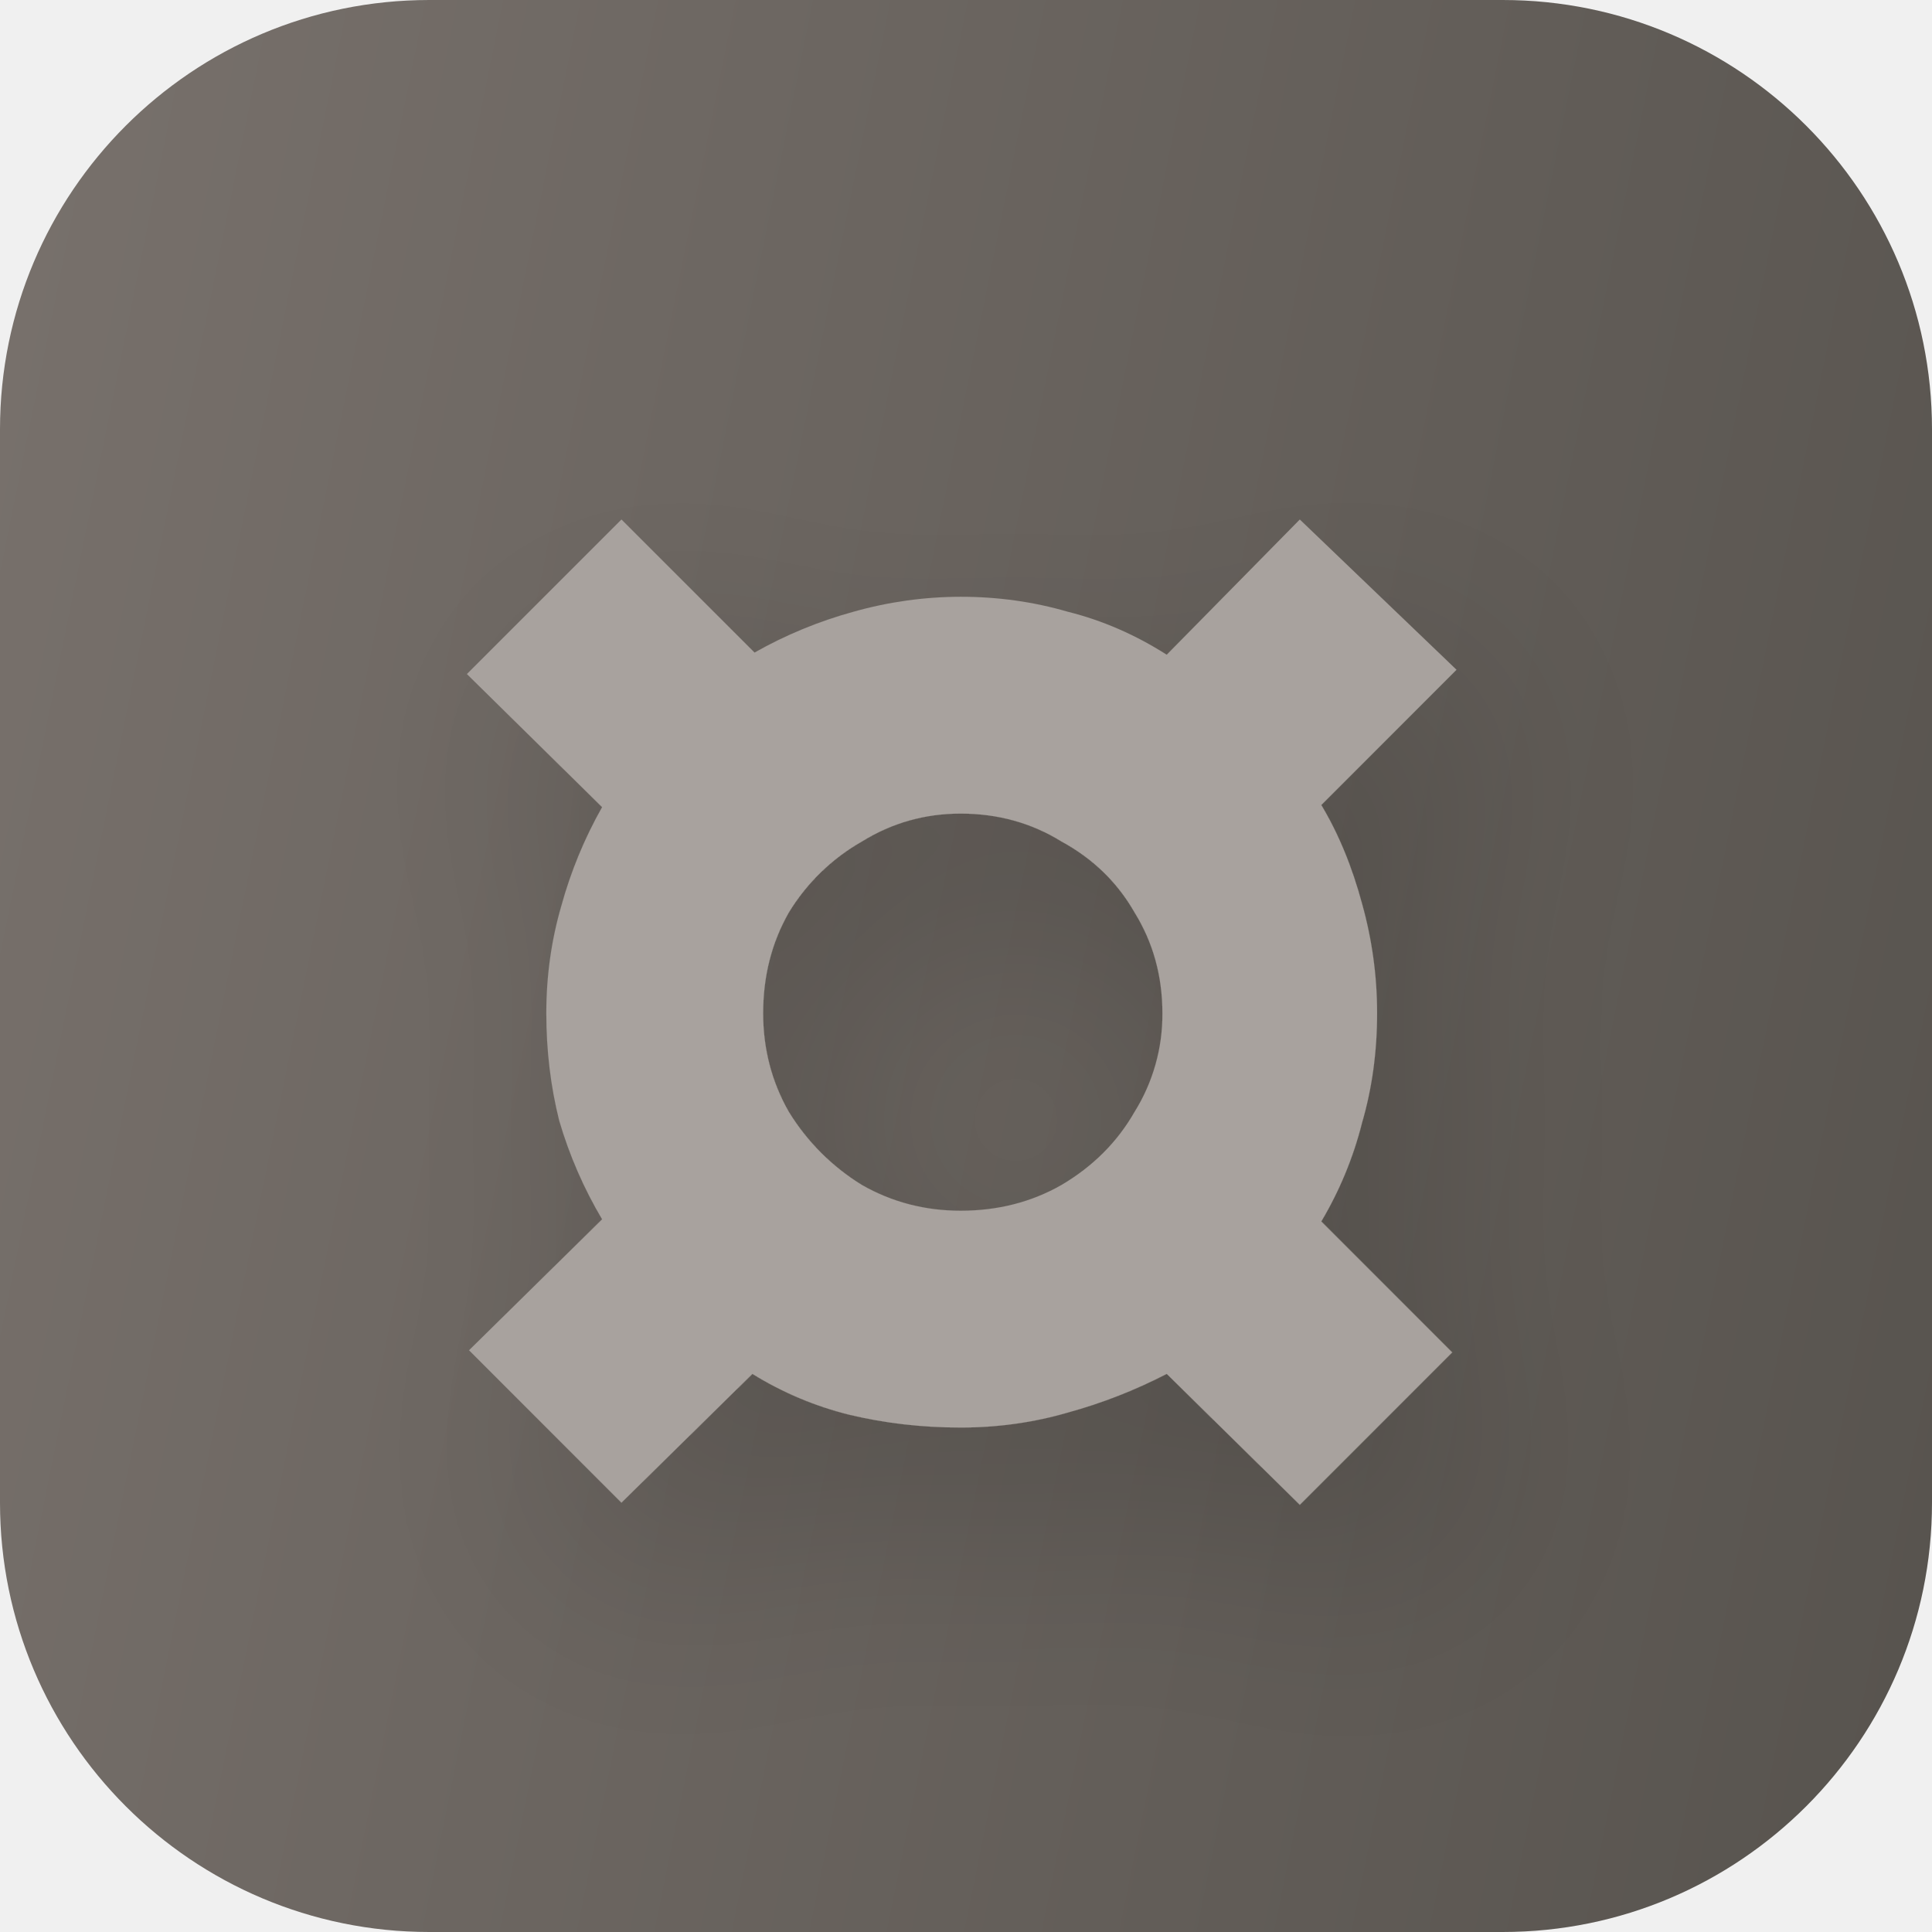
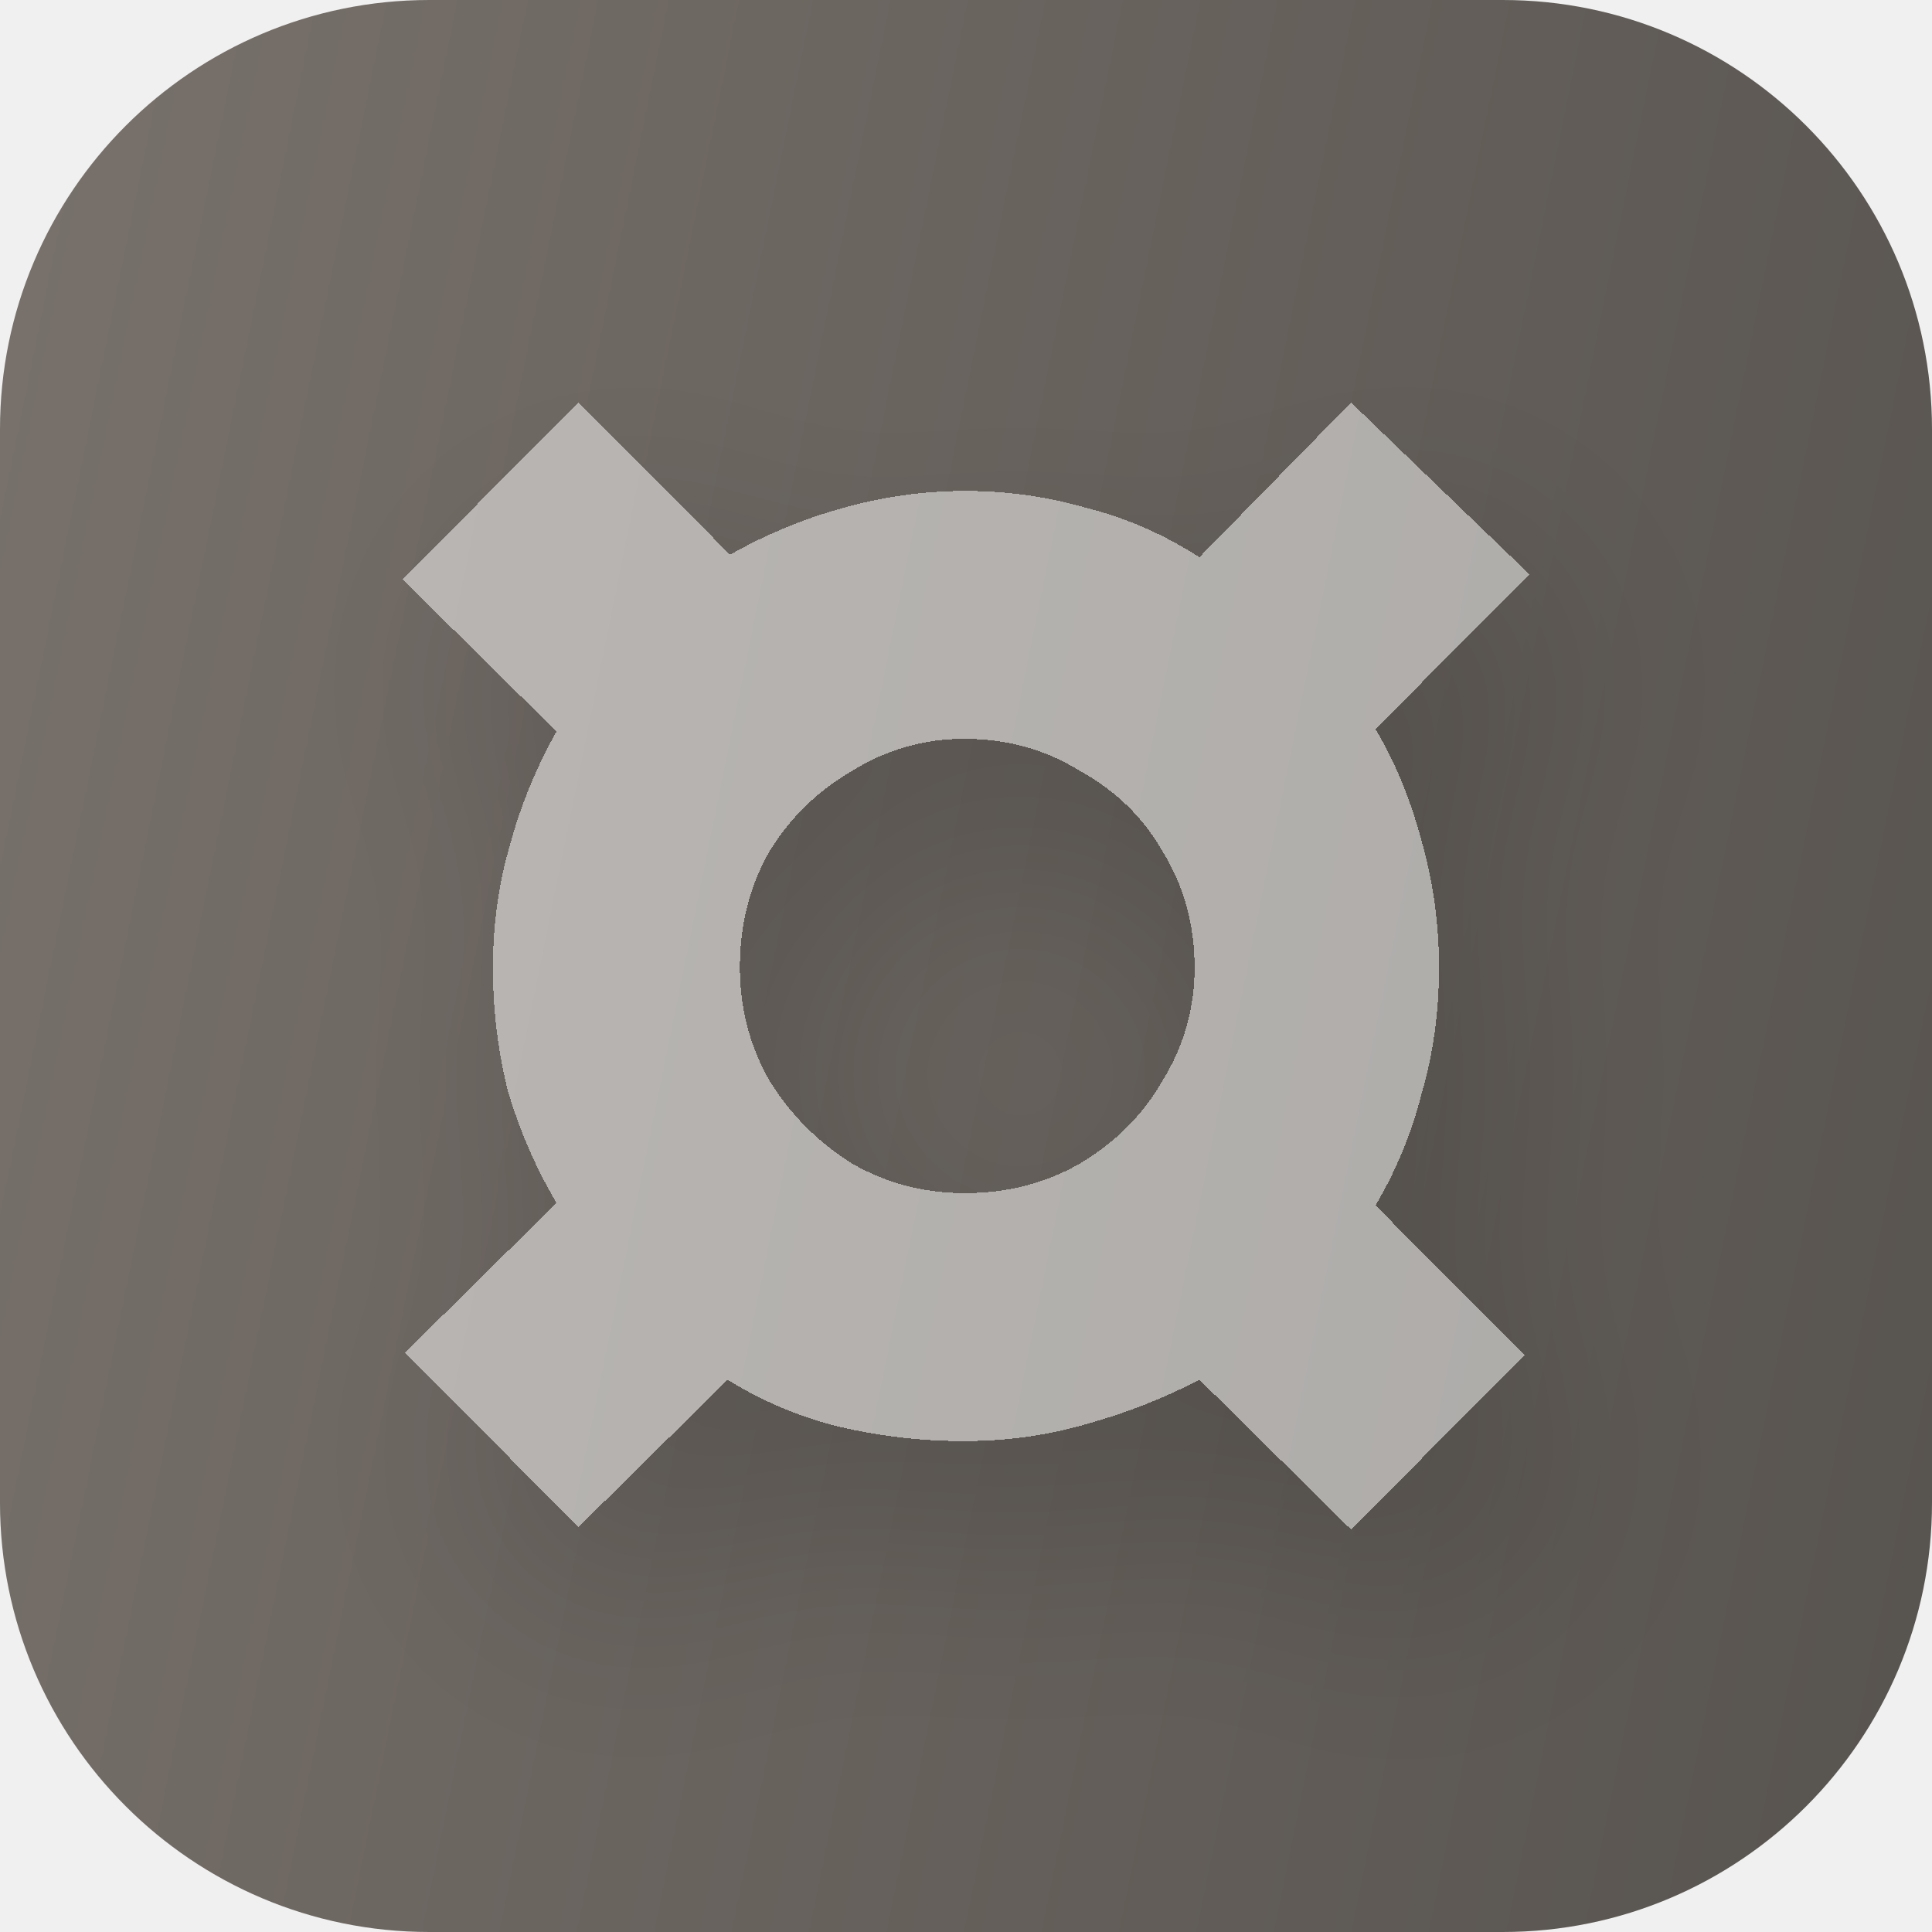
- <svg xmlns="http://www.w3.org/2000/svg" fill="none" viewBox="0 0 72 72" width="72" height="72">
+ <svg xmlns="http://www.w3.org/2000/svg" width="72" height="72" fill="none">
  <rect width="72" height="72" rx="16" fill="url(#a)" />
  <g filter="url(#b)">
-     <path d="M20.36 37.76c0-1.387.187-2.72.56-4a16.17 16.17 0 0 1 1.52-3.68l-5.04-4.96 5.76-5.76 4.96 4.96a16.17 16.17 0 0 1 3.68-1.52 14.777 14.777 0 0 1 4-.56c1.387 0 2.72.187 4 .56 1.28.32 2.507.853 3.68 1.6l4.96-5.04 5.84 5.6L49.24 30c.64 1.067 1.147 2.293 1.52 3.68.373 1.333.56 2.693.56 4.08 0 1.44-.187 2.8-.56 4.08a13.77 13.77 0 0 1-1.52 3.68l4.88 4.88-5.68 5.68-4.96-4.88a18.87 18.87 0 0 1-3.68 1.44c-1.28.373-2.613.56-4 .56-1.44 0-2.827-.16-4.16-.48a12.61 12.61 0 0 1-3.6-1.52L23.16 56l-5.68-5.68 4.96-4.88a16.037 16.037 0 0 1-1.6-3.68c-.32-1.28-.48-2.613-.48-4Zm8.08 0c0 1.333.32 2.56.96 3.68a8.287 8.287 0 0 0 2.72 2.72c1.12.64 2.347.96 3.68.96 1.387 0 2.64-.32 3.76-.96 1.173-.693 2.08-1.6 2.72-2.72a6.858 6.858 0 0 0 1.04-3.68c0-1.387-.347-2.64-1.04-3.76-.64-1.12-1.547-2-2.72-2.64-1.12-.693-2.373-1.04-3.76-1.04-1.333 0-2.56.347-3.68 1.04A7.584 7.584 0 0 0 29.4 34c-.64 1.12-.96 2.373-.96 3.76Z" fill="#A8A29E" />
+     <path d="M18.37 36.046c0-1.586.213-3.111.639-4.575a18.537 18.537 0 0 1 1.73-4.21L15 21.588 21.56 15l5.648 5.673a18.378 18.378 0 0 1 4.191-1.738 16.76 16.76 0 0 1 4.555-.64c1.58 0 3.098.213 4.556.64 1.458.366 2.854.976 4.19 1.83L50.35 15 57 21.405l-5.74 5.765c.73 1.22 1.306 2.623 1.731 4.21.425 1.524.638 3.08.638 4.666 0 1.647-.212 3.202-.638 4.666a15.786 15.786 0 0 1-1.73 4.21l5.557 5.581L50.349 57l-5.648-5.582a21.447 21.447 0 0 1-4.191 1.647c-1.458.427-2.976.64-4.556.64a20.15 20.15 0 0 1-4.737-.548 14.326 14.326 0 0 1-4.1-1.739l-5.557 5.49-6.469-6.496 5.649-5.582a18.382 18.382 0 0 1-1.822-4.21 18.869 18.869 0 0 1-.547-4.574Zm9.203 0c0 1.525.364 2.928 1.093 4.209a9.459 9.459 0 0 0 3.098 3.111c1.275.732 2.672 1.098 4.19 1.098 1.58 0 3.007-.366 4.282-1.098 1.337-.793 2.37-1.83 3.098-3.111a7.87 7.87 0 0 0 1.184-4.21c0-1.585-.394-3.019-1.184-4.3-.729-1.281-1.761-2.288-3.098-3.02-1.275-.793-2.702-1.19-4.282-1.19a7.784 7.784 0 0 0-4.19 1.19 8.654 8.654 0 0 0-3.098 3.02c-.729 1.281-1.093 2.715-1.093 4.3Z" fill="#fff" fill-opacity=".5" shape-rendering="crispEdges" />
  </g>
  <defs>
    <linearGradient id="a" x1="0" y1="0" x2="83.169" y2="16.842" gradientUnits="userSpaceOnUse">
-       <stop stop-color="#78716c" />
-       <stop offset="1" stop-color="#57534e" />
+       <stop stop-color="#78716C" />
+       <stop offset="1" stop-color="#57534E" />
    </linearGradient>
-     <filter id="b" x="11.4" y="15.36" width="52.88" height="52.72" filterUnits="userSpaceOnUse" color-interpolation-filters="sRGB">
+     <filter id="b" x="9" y="11" width="58" height="58" filterUnits="userSpaceOnUse" color-interpolation-filters="sRGB">
      <feFlood flood-opacity="0" result="BackgroundImageFix" />
      <feColorMatrix in="SourceAlpha" values="0 0 0 0 0 0 0 0 0 0 0 0 0 0 0 0 0 0 127 0" result="hardAlpha" />
      <feOffset dx="2" dy="4" />
      <feGaussianBlur stdDeviation="4" />
      <feComposite in2="hardAlpha" operator="out" />
      <feColorMatrix values="0 0 0 0 0 0 0 0 0 0 0 0 0 0 0 0 0 0 0.15 0" />
      <feBlend in2="BackgroundImageFix" result="effect1_dropShadow_633_12" />
      <feBlend in="SourceGraphic" in2="effect1_dropShadow_633_12" result="shape" />
    </filter>
  </defs>
</svg>
